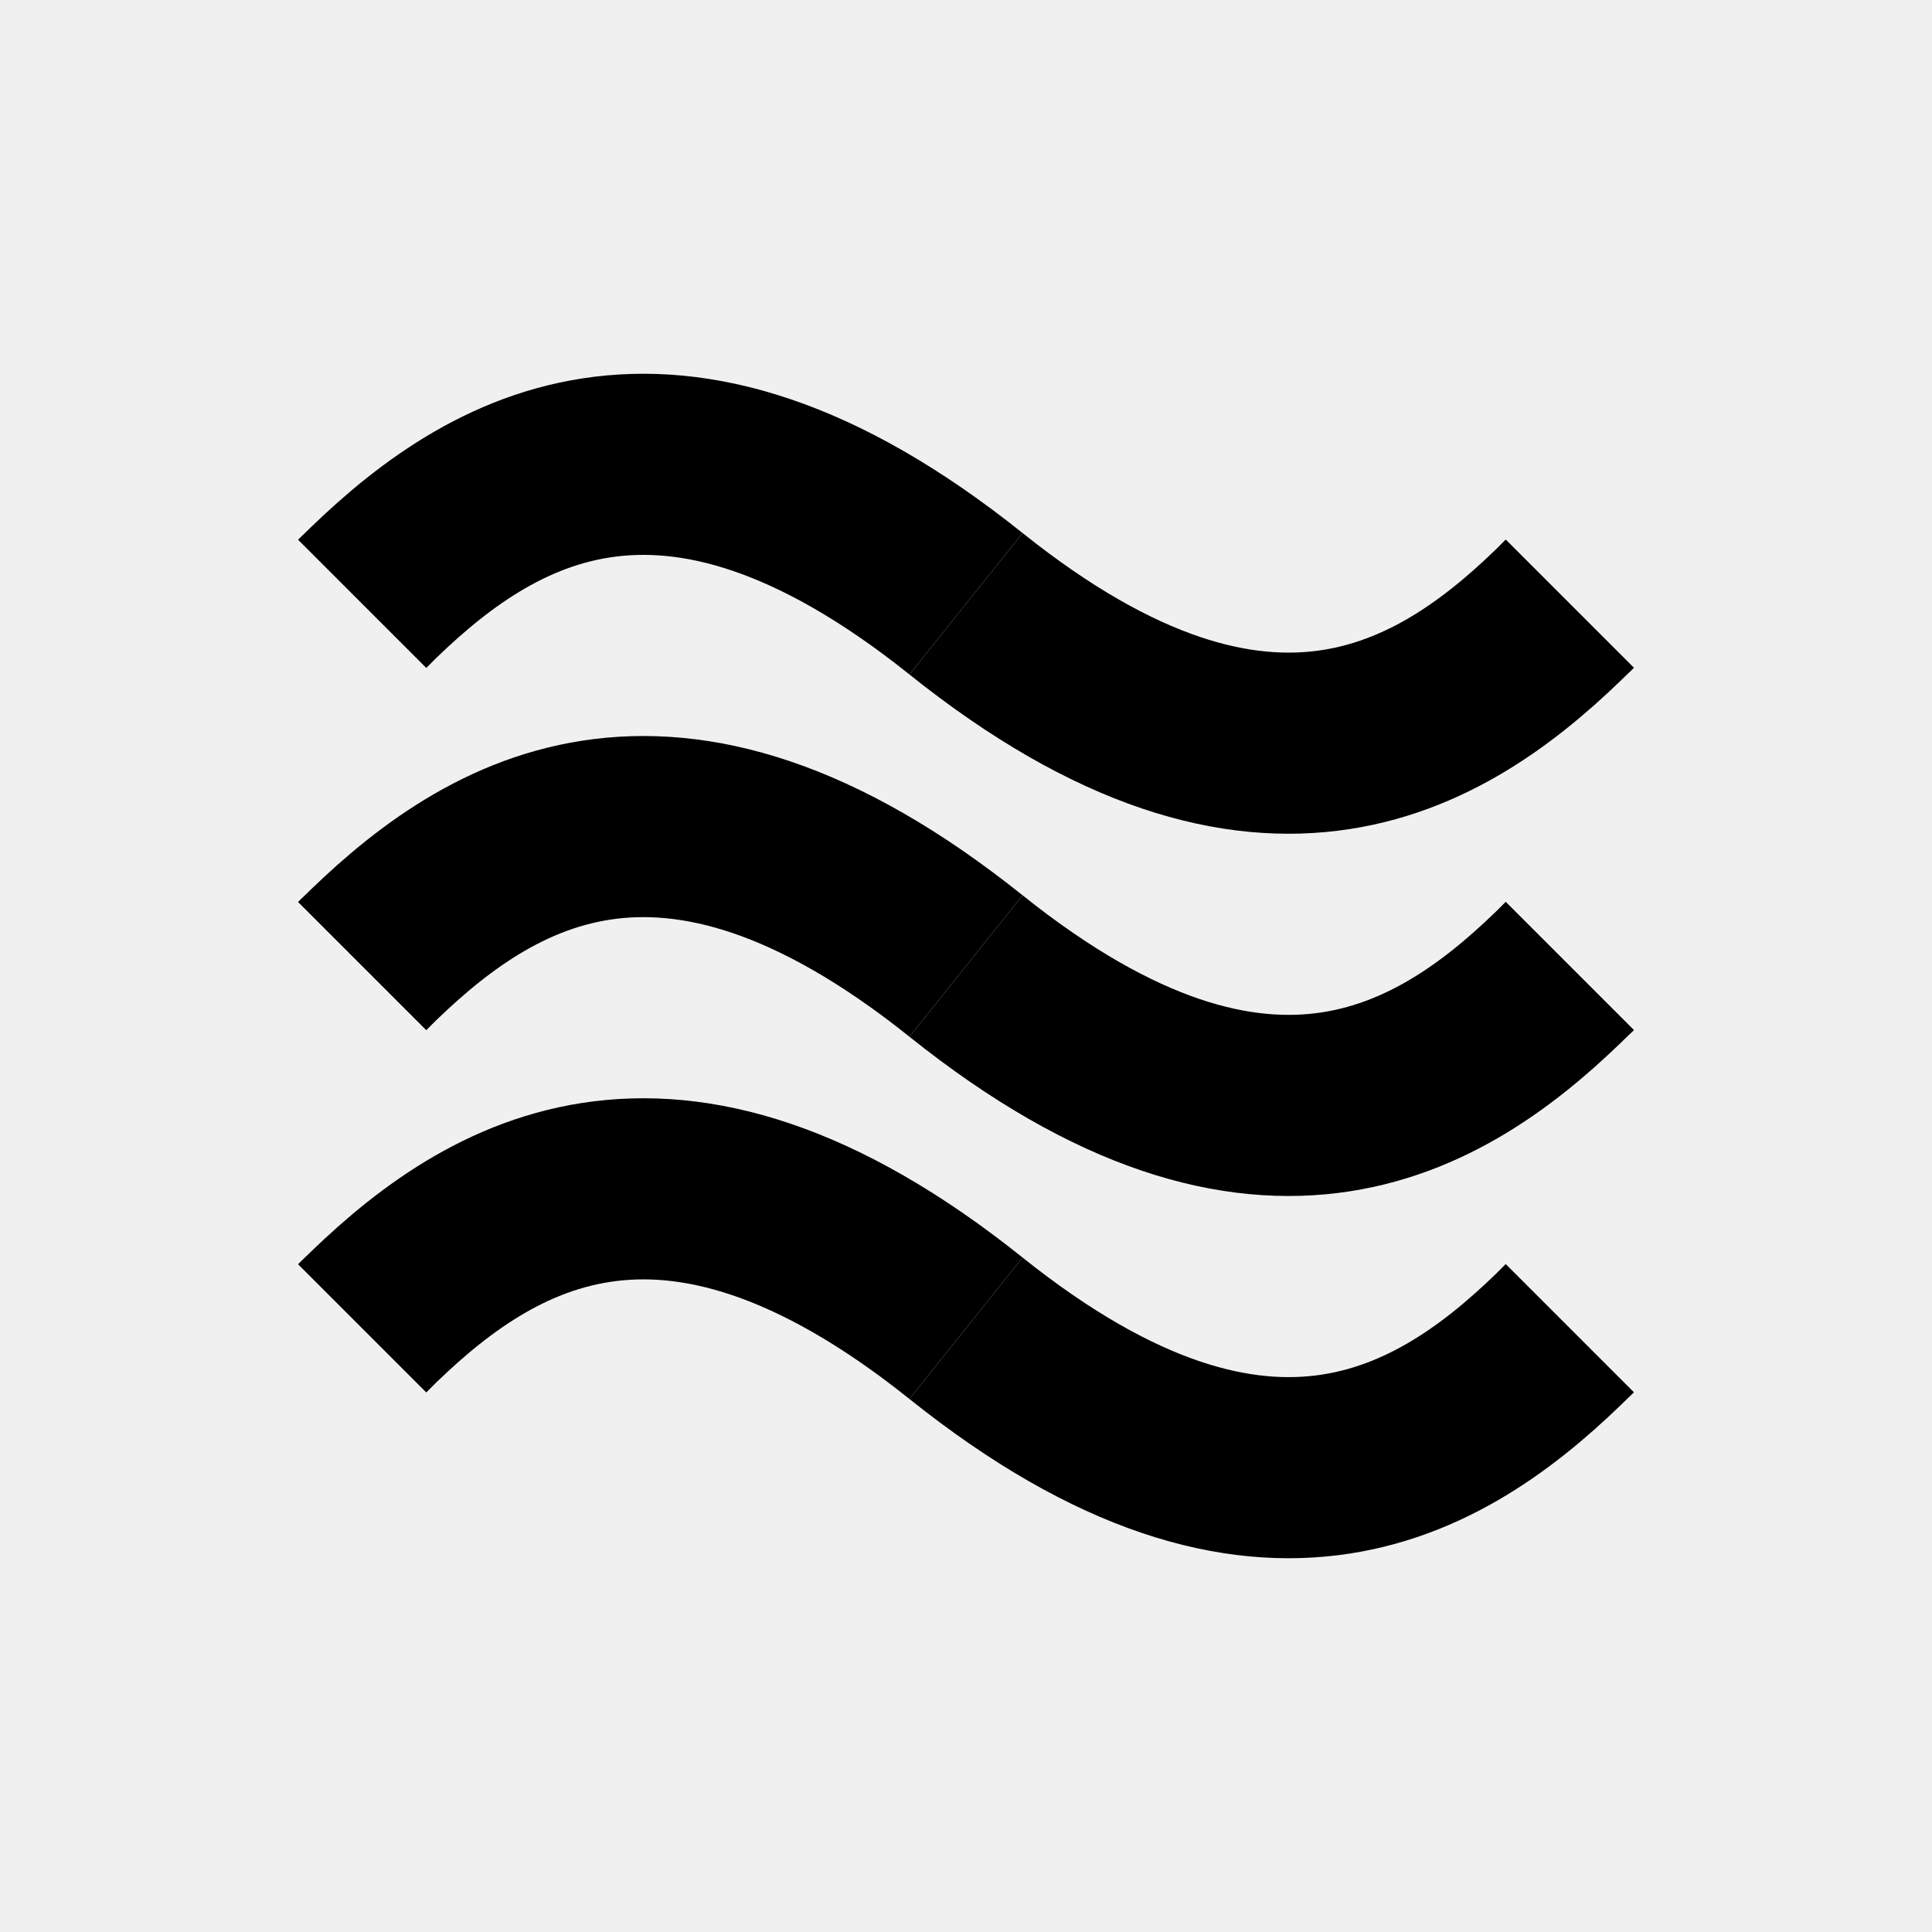
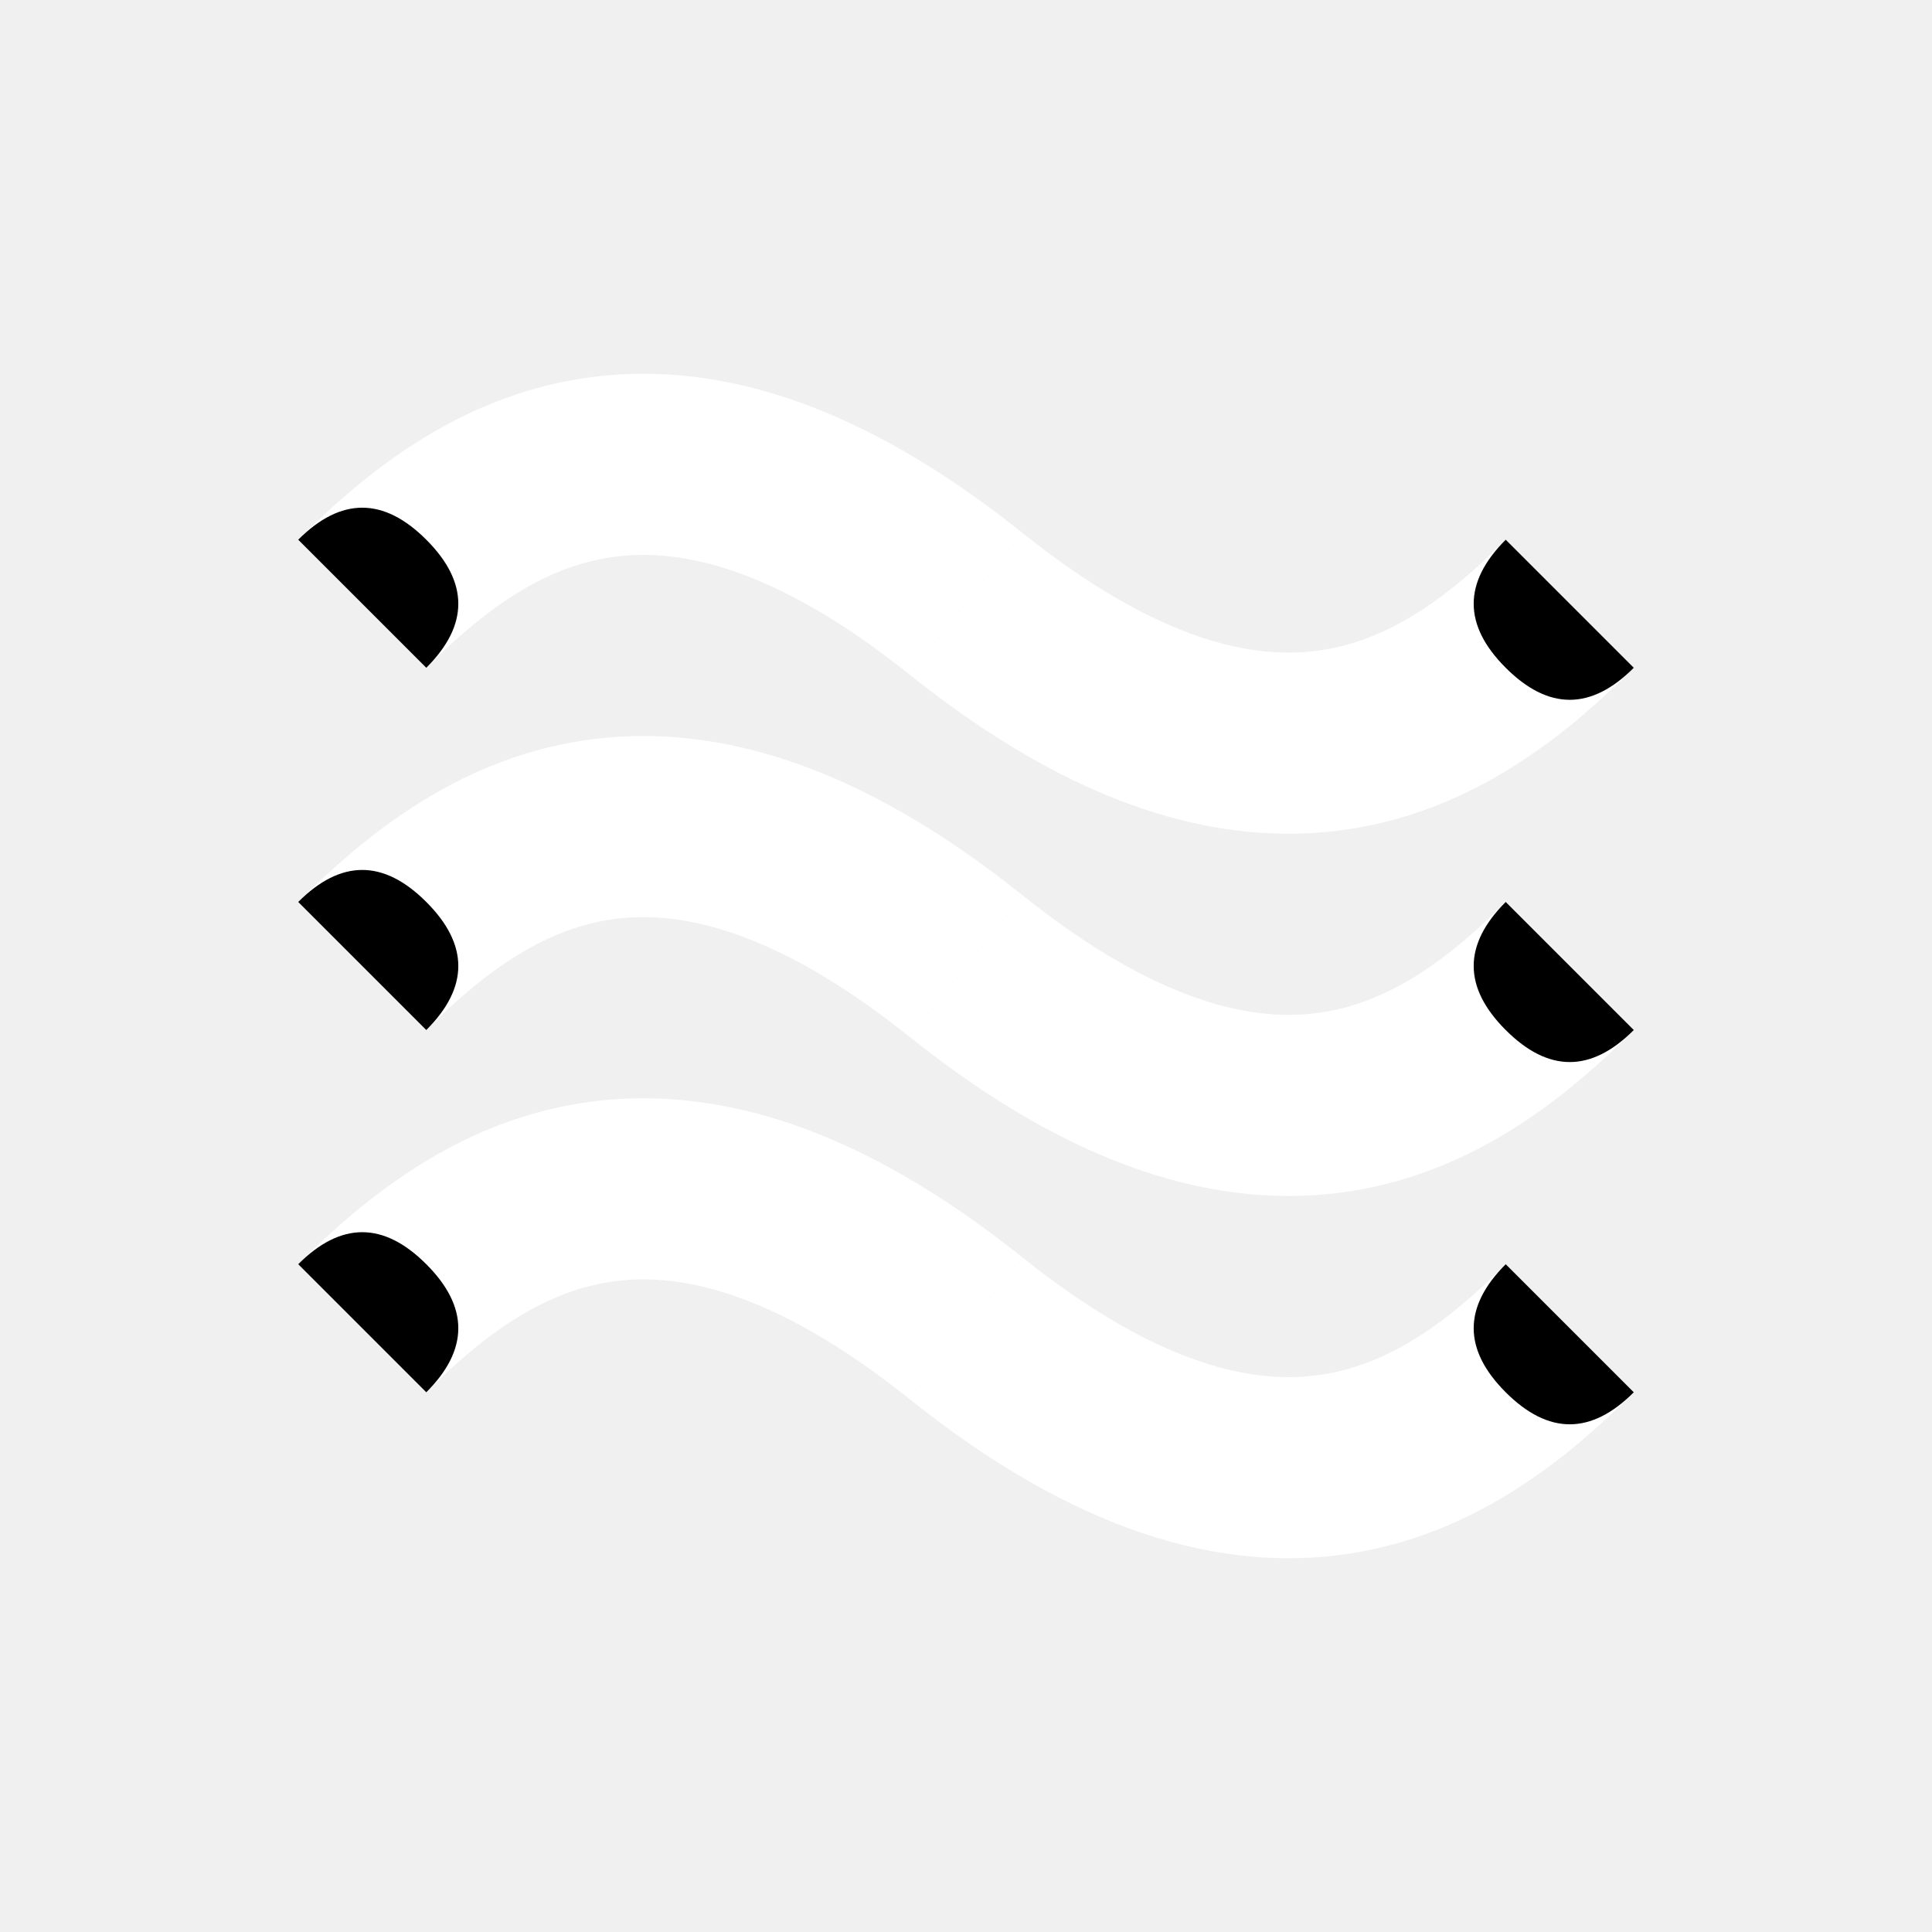
<svg xmlns="http://www.w3.org/2000/svg" width="16" height="16" viewBox="0 0 16 16">
  <defs>
    <marker id="wave-cap" markerWidth="1" viewBox="0 0 3 4" refX="1.5" orient="auto">
      <path d="M0 0C0 1 .5 1.5 1.5 1.5S3 1 3 0" />
    </marker>
  </defs>
-   <g id="waves-left" stroke-width="1.5">
-     <use href="#wave" transform="translate(0-3)" />
-     <path d="M8 8C5.5 6 4 7 3 8 4 7 5.5 6 8 8" stroke="#000" id="wave" marker-mid="url(#wave-cap)" />
+   <g id="waves-left" stroke="#fff" stroke-width="1.5" marker-mid="url(#wave-cap)">
+     <use href="#wave" transform="translate(0 -3)" />
+     <path id="wave" d="M8 8C5.5 6 4 7 3 8 4 7 5.5 6 8 8" />
    <use href="#wave" transform="translate(0 3)" />
  </g>
  <use href="#waves-left" transform="scale(-1)" x="-16" y="-16" />
</svg>
